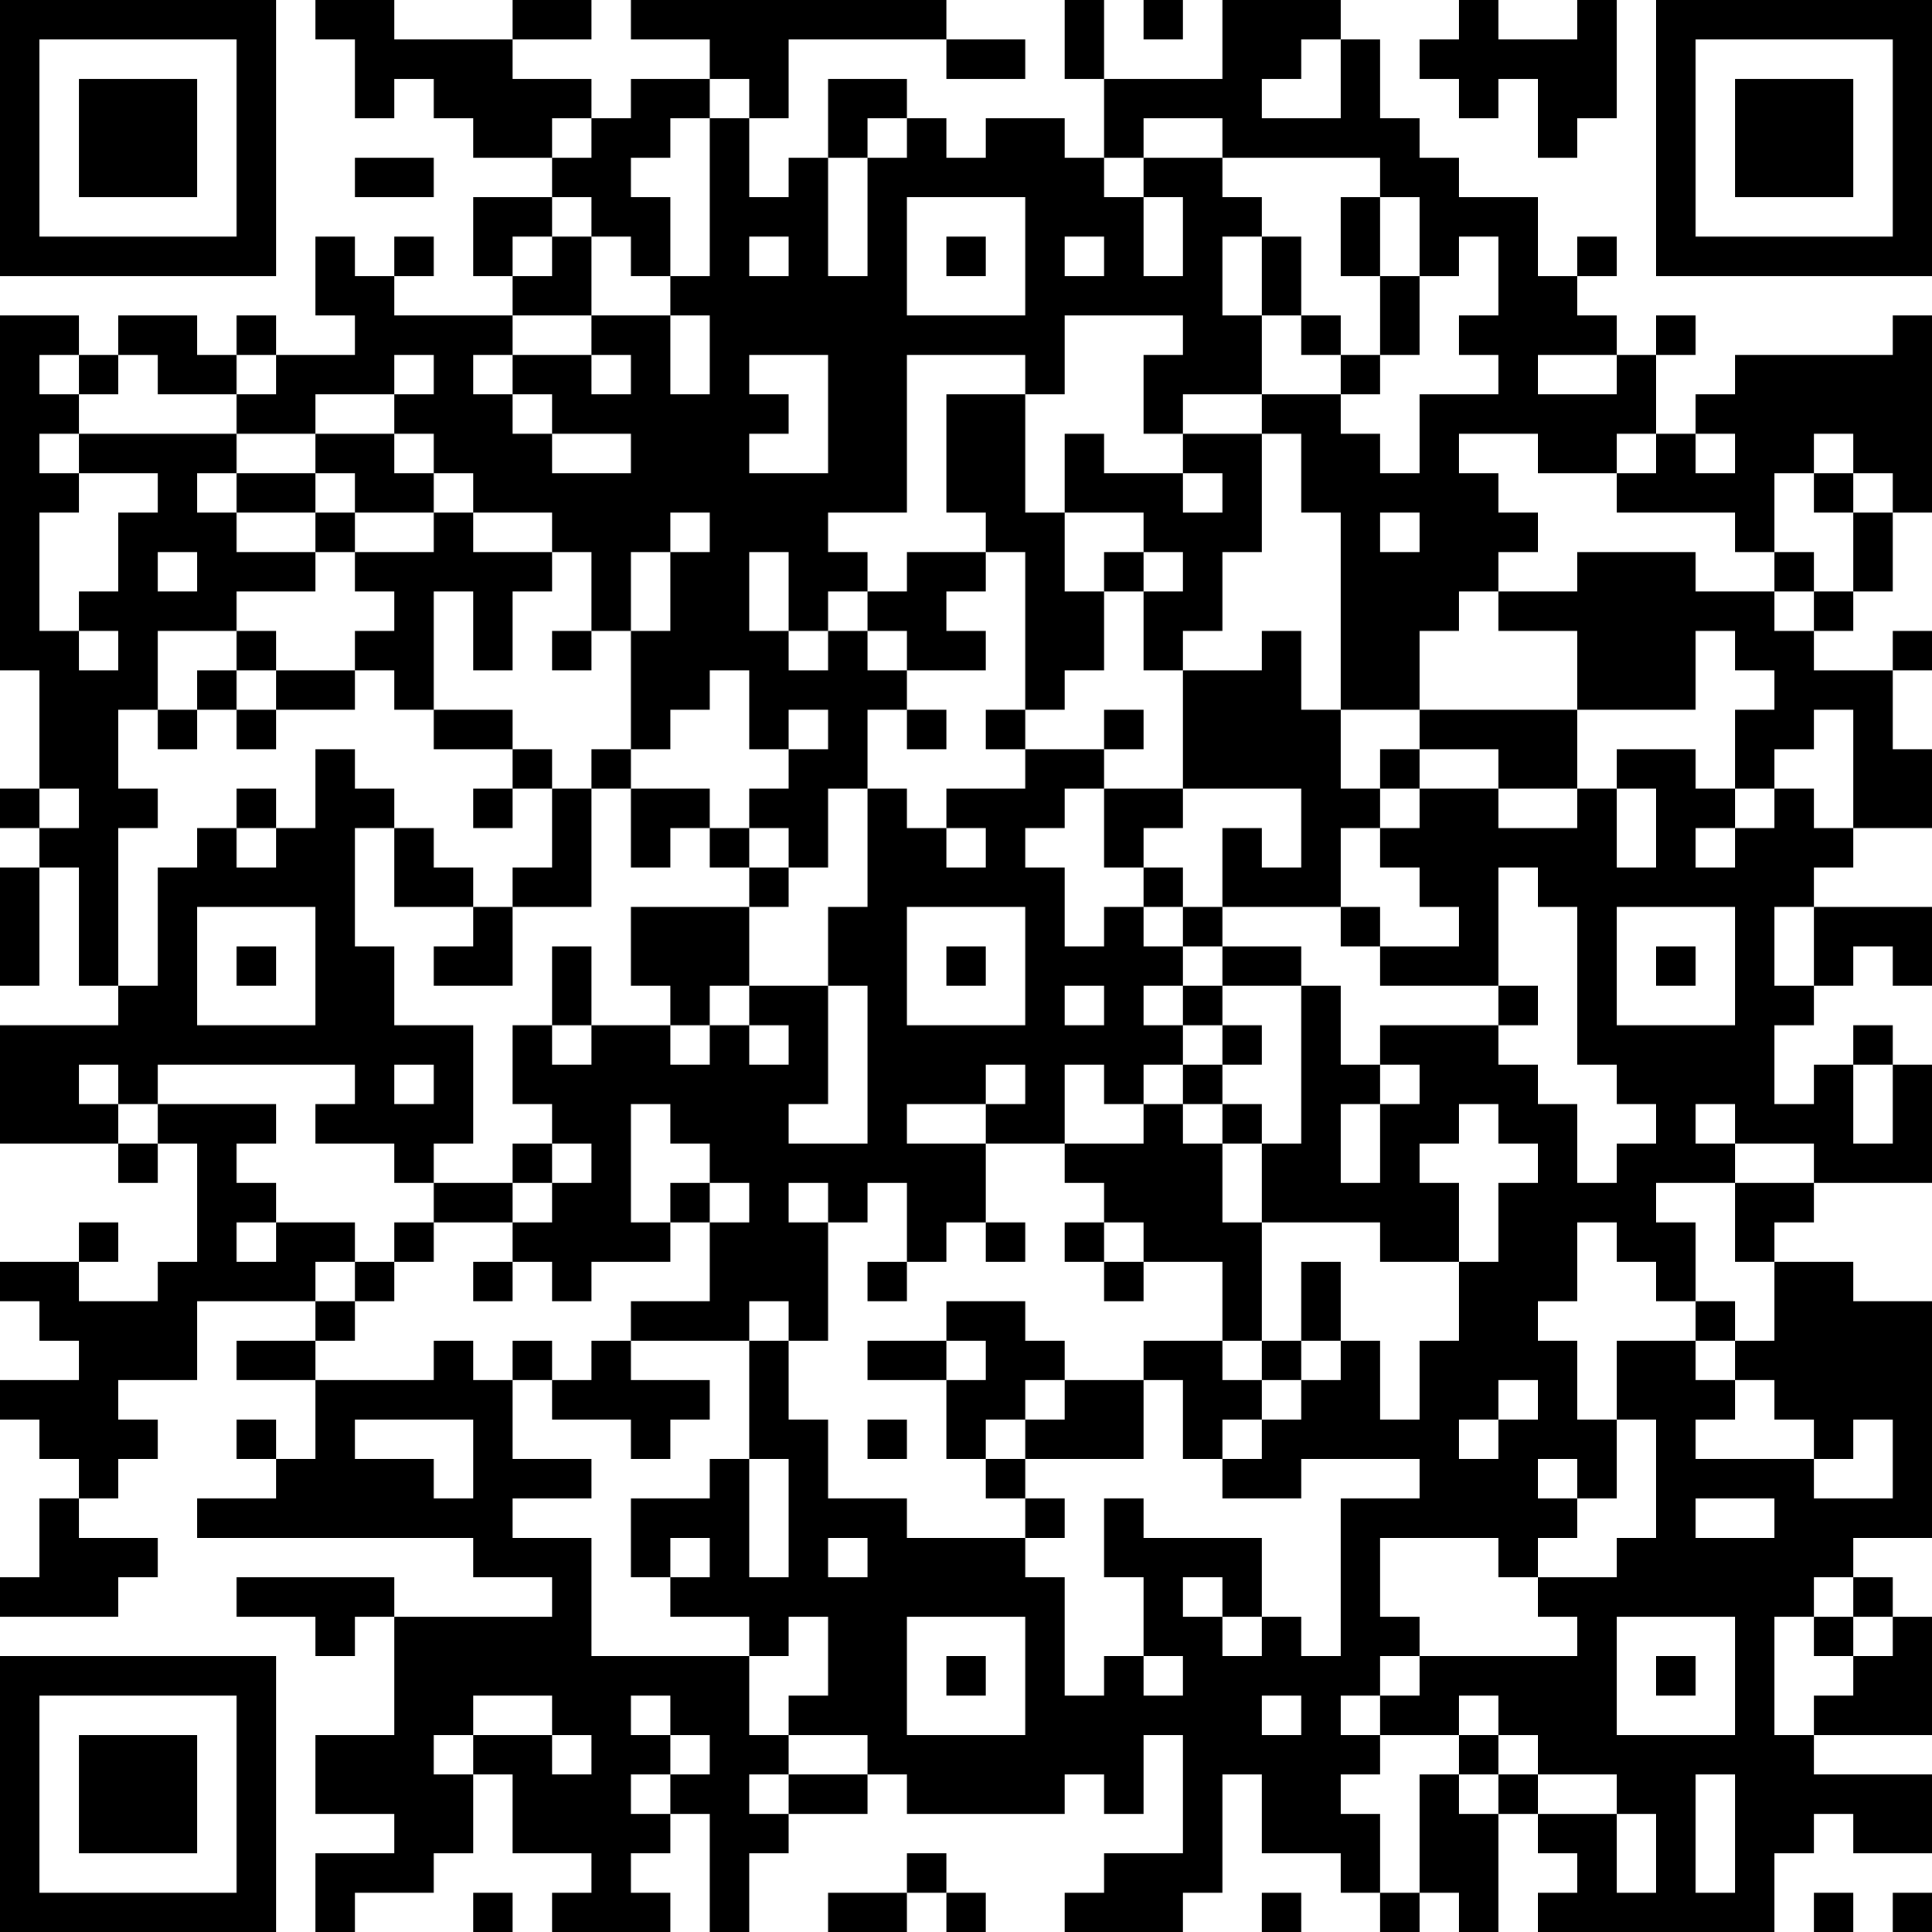
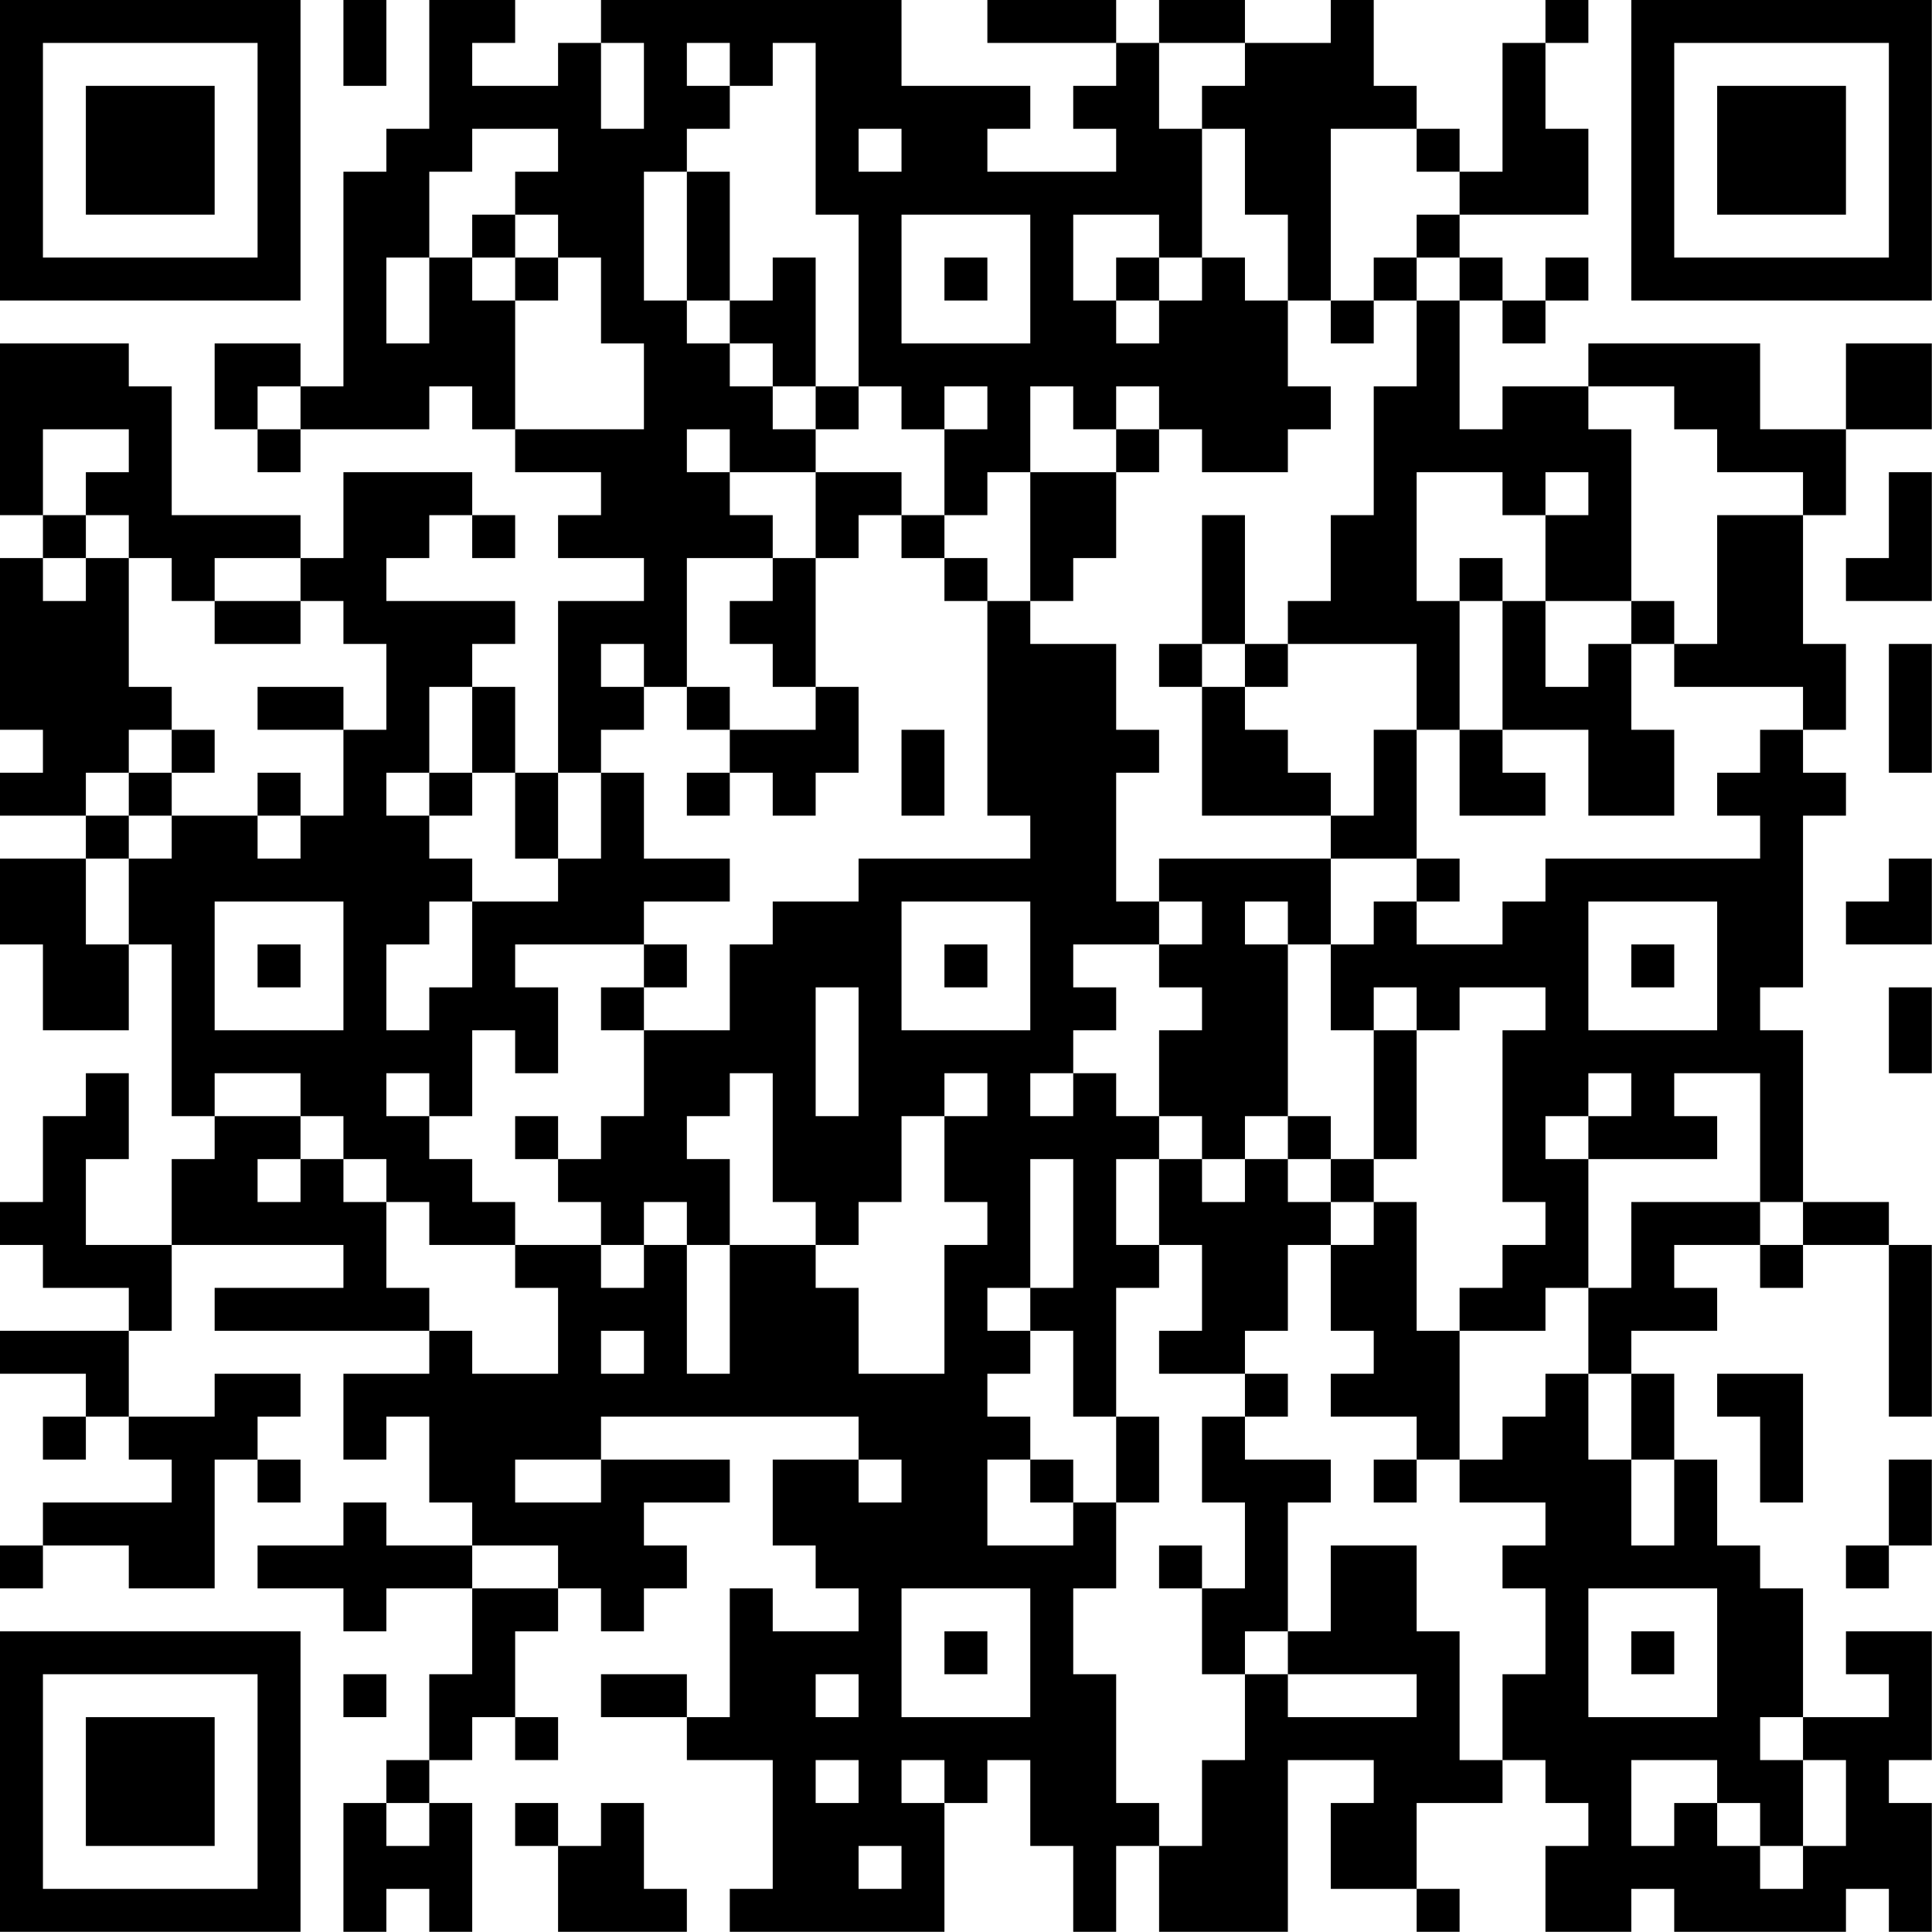
<svg xmlns="http://www.w3.org/2000/svg" version="1.1" width="100" height="100" viewBox="0 0 100 100">
  <rect x="0" y="0" width="100" height="100" fill="#ffffff" />
-   <g transform="scale(2.041)">
+   <g transform="scale(2.222)">
    <g transform="translate(0,0)">
-       <path fill-rule="evenodd" d="M8 0L8 1L9 1L9 3L10 3L10 2L11 2L11 3L12 3L12 4L14 4L14 5L12 5L12 7L13 7L13 8L10 8L10 7L11 7L11 6L10 6L10 7L9 7L9 6L8 6L8 8L9 8L9 9L7 9L7 8L6 8L6 9L5 9L5 8L3 8L3 9L2 9L2 8L0 8L0 17L1 17L1 20L0 20L0 21L1 21L1 22L0 22L0 25L1 25L1 22L2 22L2 25L3 25L3 26L0 26L0 29L3 29L3 30L4 30L4 29L5 29L5 32L4 32L4 33L2 33L2 32L3 32L3 31L2 31L2 32L0 32L0 33L1 33L1 34L2 34L2 35L0 35L0 36L1 36L1 37L2 37L2 38L1 38L1 40L0 40L0 41L3 41L3 40L4 40L4 39L2 39L2 38L3 38L3 37L4 37L4 36L3 36L3 35L5 35L5 33L8 33L8 34L6 34L6 35L8 35L8 37L7 37L7 36L6 36L6 37L7 37L7 38L5 38L5 39L12 39L12 40L14 40L14 41L10 41L10 40L6 40L6 41L8 41L8 42L9 42L9 41L10 41L10 44L8 44L8 46L10 46L10 47L8 47L8 49L9 49L9 48L11 48L11 47L12 47L12 45L13 45L13 47L15 47L15 48L14 48L14 49L17 49L17 48L16 48L16 47L17 47L17 46L18 46L18 49L19 49L19 47L20 47L20 46L22 46L22 45L23 45L23 46L27 46L27 45L28 45L28 46L29 46L29 44L30 44L30 47L28 47L28 48L27 48L27 49L30 49L30 48L31 48L31 45L32 45L32 47L34 47L34 48L35 48L35 49L36 49L36 48L37 48L37 49L38 49L38 46L39 46L39 47L40 47L40 48L39 48L39 49L45 49L45 47L46 47L46 46L47 46L47 47L49 47L49 45L46 45L46 44L49 44L49 41L48 41L48 40L47 40L47 39L49 39L49 33L47 33L47 32L45 32L45 31L46 31L46 30L49 30L49 27L48 27L48 26L47 26L47 27L46 27L46 28L45 28L45 26L46 26L46 25L47 25L47 24L48 24L48 25L49 25L49 23L46 23L46 22L47 22L47 21L49 21L49 19L48 19L48 17L49 17L49 16L48 16L48 17L46 17L46 16L47 16L47 15L48 15L48 13L49 13L49 8L48 8L48 9L44 9L44 10L43 10L43 11L42 11L42 9L43 9L43 8L42 8L42 9L41 9L41 8L40 8L40 7L41 7L41 6L40 6L40 7L39 7L39 5L37 5L37 4L36 4L36 3L35 3L35 1L34 1L34 0L31 0L31 2L28 2L28 0L27 0L27 2L28 2L28 4L27 4L27 3L25 3L25 4L24 4L24 3L23 3L23 2L21 2L21 4L20 4L20 5L19 5L19 3L20 3L20 1L24 1L24 2L26 2L26 1L24 1L24 0L16 0L16 1L18 1L18 2L16 2L16 3L15 3L15 2L13 2L13 1L15 1L15 0L13 0L13 1L10 1L10 0ZM29 0L29 1L30 1L30 0ZM37 0L37 1L36 1L36 2L37 2L37 3L38 3L38 2L39 2L39 4L40 4L40 3L41 3L41 0L40 0L40 1L38 1L38 0ZM33 1L33 2L32 2L32 3L34 3L34 1ZM18 2L18 3L17 3L17 4L16 4L16 5L17 5L17 7L16 7L16 6L15 6L15 5L14 5L14 6L13 6L13 7L14 7L14 6L15 6L15 8L13 8L13 9L12 9L12 10L13 10L13 11L14 11L14 12L16 12L16 11L14 11L14 10L13 10L13 9L15 9L15 10L16 10L16 9L15 9L15 8L17 8L17 10L18 10L18 8L17 8L17 7L18 7L18 3L19 3L19 2ZM14 3L14 4L15 4L15 3ZM22 3L22 4L21 4L21 7L22 7L22 4L23 4L23 3ZM29 3L29 4L28 4L28 5L29 5L29 7L30 7L30 5L29 5L29 4L31 4L31 5L32 5L32 6L31 6L31 8L32 8L32 10L30 10L30 11L29 11L29 9L30 9L30 8L27 8L27 10L26 10L26 9L23 9L23 13L21 13L21 14L22 14L22 15L21 15L21 16L20 16L20 14L19 14L19 16L20 16L20 17L21 17L21 16L22 16L22 17L23 17L23 18L22 18L22 20L21 20L21 22L20 22L20 21L19 21L19 20L20 20L20 19L21 19L21 18L20 18L20 19L19 19L19 17L18 17L18 18L17 18L17 19L16 19L16 16L17 16L17 14L18 14L18 13L17 13L17 14L16 14L16 16L15 16L15 14L14 14L14 13L12 13L12 12L11 12L11 11L10 11L10 10L11 10L11 9L10 9L10 10L8 10L8 11L6 11L6 10L7 10L7 9L6 9L6 10L4 10L4 9L3 9L3 10L2 10L2 9L1 9L1 10L2 10L2 11L1 11L1 12L2 12L2 13L1 13L1 16L2 16L2 17L3 17L3 16L2 16L2 15L3 15L3 13L4 13L4 12L2 12L2 11L6 11L6 12L5 12L5 13L6 13L6 14L8 14L8 15L6 15L6 16L4 16L4 18L3 18L3 20L4 20L4 21L3 21L3 25L4 25L4 22L5 22L5 21L6 21L6 22L7 22L7 21L8 21L8 19L9 19L9 20L10 20L10 21L9 21L9 24L10 24L10 26L12 26L12 29L11 29L11 30L10 30L10 29L8 29L8 28L9 28L9 27L4 27L4 28L3 28L3 27L2 27L2 28L3 28L3 29L4 29L4 28L7 28L7 29L6 29L6 30L7 30L7 31L6 31L6 32L7 32L7 31L9 31L9 32L8 32L8 33L9 33L9 34L8 34L8 35L11 35L11 34L12 34L12 35L13 35L13 37L15 37L15 38L13 38L13 39L15 39L15 42L19 42L19 44L20 44L20 45L19 45L19 46L20 46L20 45L22 45L22 44L20 44L20 43L21 43L21 41L20 41L20 42L19 42L19 41L17 41L17 40L18 40L18 39L17 39L17 40L16 40L16 38L18 38L18 37L19 37L19 40L20 40L20 37L19 37L19 34L20 34L20 36L21 36L21 38L23 38L23 39L26 39L26 40L27 40L27 43L28 43L28 42L29 42L29 43L30 43L30 42L29 42L29 40L28 40L28 38L29 38L29 39L32 39L32 41L31 41L31 40L30 40L30 41L31 41L31 42L32 42L32 41L33 41L33 42L34 42L34 38L36 38L36 37L33 37L33 38L31 38L31 37L32 37L32 36L33 36L33 35L34 35L34 34L35 34L35 36L36 36L36 34L37 34L37 32L38 32L38 30L39 30L39 29L38 29L38 28L37 28L37 29L36 29L36 30L37 30L37 32L35 32L35 31L32 31L32 29L33 29L33 25L34 25L34 27L35 27L35 28L34 28L34 30L35 30L35 28L36 28L36 27L35 27L35 26L38 26L38 27L39 27L39 28L40 28L40 30L41 30L41 29L42 29L42 28L41 28L41 27L40 27L40 23L39 23L39 22L38 22L38 25L35 25L35 24L37 24L37 23L36 23L36 22L35 22L35 21L36 21L36 20L38 20L38 21L40 21L40 20L41 20L41 22L42 22L42 20L41 20L41 19L43 19L43 20L44 20L44 21L43 21L43 22L44 22L44 21L45 21L45 20L46 20L46 21L47 21L47 18L46 18L46 19L45 19L45 20L44 20L44 18L45 18L45 17L44 17L44 16L43 16L43 18L40 18L40 16L38 16L38 15L40 15L40 14L43 14L43 15L45 15L45 16L46 16L46 15L47 15L47 13L48 13L48 12L47 12L47 11L46 11L46 12L45 12L45 14L44 14L44 13L41 13L41 12L42 12L42 11L41 11L41 12L39 12L39 11L37 11L37 12L38 12L38 13L39 13L39 14L38 14L38 15L37 15L37 16L36 16L36 18L34 18L34 13L33 13L33 11L32 11L32 10L34 10L34 11L35 11L35 12L36 12L36 10L38 10L38 9L37 9L37 8L38 8L38 6L37 6L37 7L36 7L36 5L35 5L35 4L31 4L31 3ZM9 4L9 5L11 5L11 4ZM23 5L23 8L26 8L26 5ZM34 5L34 7L35 7L35 9L34 9L34 8L33 8L33 6L32 6L32 8L33 8L33 9L34 9L34 10L35 10L35 9L36 9L36 7L35 7L35 5ZM19 6L19 7L20 7L20 6ZM24 6L24 7L25 7L25 6ZM27 6L27 7L28 7L28 6ZM19 9L19 10L20 10L20 11L19 11L19 12L21 12L21 9ZM39 9L39 10L41 10L41 9ZM24 10L24 13L25 13L25 14L23 14L23 15L22 15L22 16L23 16L23 17L25 17L25 16L24 16L24 15L25 15L25 14L26 14L26 18L25 18L25 19L26 19L26 20L24 20L24 21L23 21L23 20L22 20L22 23L21 23L21 25L19 25L19 23L20 23L20 22L19 22L19 21L18 21L18 20L16 20L16 19L15 19L15 20L14 20L14 19L13 19L13 18L11 18L11 15L12 15L12 17L13 17L13 15L14 15L14 14L12 14L12 13L11 13L11 12L10 12L10 11L8 11L8 12L6 12L6 13L8 13L8 14L9 14L9 15L10 15L10 16L9 16L9 17L7 17L7 16L6 16L6 17L5 17L5 18L4 18L4 19L5 19L5 18L6 18L6 19L7 19L7 18L9 18L9 17L10 17L10 18L11 18L11 19L13 19L13 20L12 20L12 21L13 21L13 20L14 20L14 22L13 22L13 23L12 23L12 22L11 22L11 21L10 21L10 23L12 23L12 24L11 24L11 25L13 25L13 23L15 23L15 20L16 20L16 22L17 22L17 21L18 21L18 22L19 22L19 23L16 23L16 25L17 25L17 26L15 26L15 24L14 24L14 26L13 26L13 28L14 28L14 29L13 29L13 30L11 30L11 31L10 31L10 32L9 32L9 33L10 33L10 32L11 32L11 31L13 31L13 32L12 32L12 33L13 33L13 32L14 32L14 33L15 33L15 32L17 32L17 31L18 31L18 33L16 33L16 34L15 34L15 35L14 35L14 34L13 34L13 35L14 35L14 36L16 36L16 37L17 37L17 36L18 36L18 35L16 35L16 34L19 34L19 33L20 33L20 34L21 34L21 31L22 31L22 30L23 30L23 32L22 32L22 33L23 33L23 32L24 32L24 31L25 31L25 32L26 32L26 31L25 31L25 29L27 29L27 30L28 30L28 31L27 31L27 32L28 32L28 33L29 33L29 32L31 32L31 34L29 34L29 35L27 35L27 34L26 34L26 33L24 33L24 34L22 34L22 35L24 35L24 37L25 37L25 38L26 38L26 39L27 39L27 38L26 38L26 37L29 37L29 35L30 35L30 37L31 37L31 36L32 36L32 35L33 35L33 34L34 34L34 32L33 32L33 34L32 34L32 31L31 31L31 29L32 29L32 28L31 28L31 27L32 27L32 26L31 26L31 25L33 25L33 24L31 24L31 23L34 23L34 24L35 24L35 23L34 23L34 21L35 21L35 20L36 20L36 19L38 19L38 20L40 20L40 18L36 18L36 19L35 19L35 20L34 20L34 18L33 18L33 16L32 16L32 17L30 17L30 16L31 16L31 14L32 14L32 11L30 11L30 12L28 12L28 11L27 11L27 13L26 13L26 10ZM43 11L43 12L44 12L44 11ZM8 12L8 13L9 13L9 14L11 14L11 13L9 13L9 12ZM30 12L30 13L31 13L31 12ZM46 12L46 13L47 13L47 12ZM27 13L27 15L28 15L28 17L27 17L27 18L26 18L26 19L28 19L28 20L27 20L27 21L26 21L26 22L27 22L27 24L28 24L28 23L29 23L29 24L30 24L30 25L29 25L29 26L30 26L30 27L29 27L29 28L28 28L28 27L27 27L27 29L29 29L29 28L30 28L30 29L31 29L31 28L30 28L30 27L31 27L31 26L30 26L30 25L31 25L31 24L30 24L30 23L31 23L31 21L32 21L32 22L33 22L33 20L30 20L30 17L29 17L29 15L30 15L30 14L29 14L29 13ZM35 13L35 14L36 14L36 13ZM4 14L4 15L5 15L5 14ZM28 14L28 15L29 15L29 14ZM45 14L45 15L46 15L46 14ZM14 16L14 17L15 17L15 16ZM6 17L6 18L7 18L7 17ZM23 18L23 19L24 19L24 18ZM28 18L28 19L29 19L29 18ZM1 20L1 21L2 21L2 20ZM6 20L6 21L7 21L7 20ZM28 20L28 22L29 22L29 23L30 23L30 22L29 22L29 21L30 21L30 20ZM24 21L24 22L25 22L25 21ZM5 23L5 26L8 26L8 23ZM23 23L23 26L26 26L26 23ZM41 23L41 26L44 26L44 23ZM45 23L45 25L46 25L46 23ZM6 24L6 25L7 25L7 24ZM24 24L24 25L25 25L25 24ZM42 24L42 25L43 25L43 24ZM18 25L18 26L17 26L17 27L18 27L18 26L19 26L19 27L20 27L20 26L19 26L19 25ZM21 25L21 28L20 28L20 29L22 29L22 25ZM27 25L27 26L28 26L28 25ZM38 25L38 26L39 26L39 25ZM14 26L14 27L15 27L15 26ZM10 27L10 28L11 28L11 27ZM25 27L25 28L23 28L23 29L25 29L25 28L26 28L26 27ZM47 27L47 29L48 29L48 27ZM16 28L16 31L17 31L17 30L18 30L18 31L19 31L19 30L18 30L18 29L17 29L17 28ZM43 28L43 29L44 29L44 30L42 30L42 31L43 31L43 33L42 33L42 32L41 32L41 31L40 31L40 33L39 33L39 34L40 34L40 36L41 36L41 38L40 38L40 37L39 37L39 38L40 38L40 39L39 39L39 40L38 40L38 39L35 39L35 41L36 41L36 42L35 42L35 43L34 43L34 44L35 44L35 45L34 45L34 46L35 46L35 48L36 48L36 45L37 45L37 46L38 46L38 45L39 45L39 46L41 46L41 48L42 48L42 46L41 46L41 45L39 45L39 44L38 44L38 43L37 43L37 44L35 44L35 43L36 43L36 42L40 42L40 41L39 41L39 40L41 40L41 39L42 39L42 36L41 36L41 34L43 34L43 35L44 35L44 36L43 36L43 37L46 37L46 38L48 38L48 36L47 36L47 37L46 37L46 36L45 36L45 35L44 35L44 34L45 34L45 32L44 32L44 30L46 30L46 29L44 29L44 28ZM14 29L14 30L13 30L13 31L14 31L14 30L15 30L15 29ZM20 30L20 31L21 31L21 30ZM28 31L28 32L29 32L29 31ZM43 33L43 34L44 34L44 33ZM24 34L24 35L25 35L25 34ZM31 34L31 35L32 35L32 34ZM26 35L26 36L25 36L25 37L26 37L26 36L27 36L27 35ZM38 35L38 36L37 36L37 37L38 37L38 36L39 36L39 35ZM9 36L9 37L11 37L11 38L12 38L12 36ZM22 36L22 37L23 37L23 36ZM43 38L43 39L45 39L45 38ZM21 39L21 40L22 40L22 39ZM46 40L46 41L45 41L45 44L46 44L46 43L47 43L47 42L48 42L48 41L47 41L47 40ZM23 41L23 44L26 44L26 41ZM41 41L41 44L44 44L44 41ZM46 41L46 42L47 42L47 41ZM24 42L24 43L25 43L25 42ZM42 42L42 43L43 43L43 42ZM12 43L12 44L11 44L11 45L12 45L12 44L14 44L14 45L15 45L15 44L14 44L14 43ZM16 43L16 44L17 44L17 45L16 45L16 46L17 46L17 45L18 45L18 44L17 44L17 43ZM32 43L32 44L33 44L33 43ZM37 44L37 45L38 45L38 44ZM43 45L43 48L44 48L44 45ZM23 47L23 48L21 48L21 49L23 49L23 48L24 48L24 49L25 49L25 48L24 48L24 47ZM12 48L12 49L13 49L13 48ZM32 48L32 49L33 49L33 48ZM46 48L46 49L47 49L47 48ZM48 48L48 49L49 49L49 48ZM0 0L0 7L7 7L7 0ZM1 1L1 6L6 6L6 1ZM2 2L2 5L5 5L5 2ZM42 0L42 7L49 7L49 0ZM43 1L43 6L48 6L48 1ZM44 2L44 5L47 5L47 2ZM0 42L0 49L7 49L7 42ZM1 43L1 48L6 48L6 43ZM2 44L2 47L5 47L5 44Z" fill="#000000" />
+       <path fill-rule="evenodd" d="M8 0L8 2L9 2L9 0ZM10 0L10 3L9 3L9 4L8 4L8 9L7 9L7 8L5 8L5 10L6 10L6 11L7 11L7 10L10 10L10 9L11 9L11 10L12 10L12 11L14 11L14 12L13 12L13 13L15 13L15 14L13 14L13 18L12 18L12 16L11 16L11 15L12 15L12 14L9 14L9 13L10 13L10 12L11 12L11 13L12 13L12 12L11 12L11 11L8 11L8 13L7 13L7 12L4 12L4 9L3 9L3 8L0 8L0 12L1 12L1 13L0 13L0 17L1 17L1 18L0 18L0 19L2 19L2 20L0 20L0 22L1 22L1 24L3 24L3 22L4 22L4 26L5 26L5 27L4 27L4 29L2 29L2 27L3 27L3 25L2 25L2 26L1 26L1 28L0 28L0 29L1 29L1 30L3 30L3 31L0 31L0 32L2 32L2 33L1 33L1 34L2 34L2 33L3 33L3 34L4 34L4 35L1 35L1 36L0 36L0 37L1 37L1 36L3 36L3 37L5 37L5 34L6 34L6 35L7 35L7 34L6 34L6 33L7 33L7 32L5 32L5 33L3 33L3 31L4 31L4 29L8 29L8 30L5 30L5 31L10 31L10 32L8 32L8 34L9 34L9 33L10 33L10 35L11 35L11 36L9 36L9 35L8 35L8 36L6 36L6 37L8 37L8 38L9 38L9 37L11 37L11 39L10 39L10 41L9 41L9 42L8 42L8 45L9 45L9 44L10 44L10 45L11 45L11 42L10 42L10 41L11 41L11 40L12 40L12 41L13 41L13 40L12 40L12 38L13 38L13 37L14 37L14 38L15 38L15 37L16 37L16 36L15 36L15 35L17 35L17 34L14 34L14 33L20 33L20 34L18 34L18 36L19 36L19 37L20 37L20 38L18 38L18 37L17 37L17 40L16 40L16 39L14 39L14 40L16 40L16 41L18 41L18 44L17 44L17 45L22 45L22 42L23 42L23 41L24 41L24 43L25 43L25 45L26 45L26 43L27 43L27 45L30 45L30 41L32 41L32 42L31 42L31 44L33 44L33 45L34 45L34 44L33 44L33 42L35 42L35 41L36 41L36 42L37 42L37 43L36 43L36 45L38 45L38 44L39 44L39 45L43 45L43 44L44 44L44 45L45 45L45 42L44 42L44 41L45 41L45 38L43 38L43 39L44 39L44 40L42 40L42 37L41 37L41 36L40 36L40 34L39 34L39 32L38 32L38 31L40 31L40 30L39 30L39 29L41 29L41 30L42 30L42 29L44 29L44 33L45 33L45 29L44 29L44 28L42 28L42 24L41 24L41 23L42 23L42 19L43 19L43 18L42 18L42 17L43 17L43 15L42 15L42 12L43 12L43 10L45 10L45 8L43 8L43 10L41 10L41 8L37 8L37 9L35 9L35 10L34 10L34 7L35 7L35 8L36 8L36 7L37 7L37 6L36 6L36 7L35 7L35 6L34 6L34 5L37 5L37 3L36 3L36 1L37 1L37 0L36 0L36 1L35 1L35 4L34 4L34 3L33 3L33 2L32 2L32 0L31 0L31 1L29 1L29 0L27 0L27 1L26 1L26 0L23 0L23 1L26 1L26 2L25 2L25 3L26 3L26 4L23 4L23 3L24 3L24 2L21 2L21 0L14 0L14 1L13 1L13 2L11 2L11 1L12 1L12 0ZM14 1L14 3L15 3L15 1ZM16 1L16 2L17 2L17 3L16 3L16 4L15 4L15 7L16 7L16 8L17 8L17 9L18 9L18 10L19 10L19 11L17 11L17 10L16 10L16 11L17 11L17 12L18 12L18 13L16 13L16 16L15 16L15 15L14 15L14 16L15 16L15 17L14 17L14 18L13 18L13 20L12 20L12 18L11 18L11 16L10 16L10 18L9 18L9 19L10 19L10 20L11 20L11 21L10 21L10 22L9 22L9 24L10 24L10 23L11 23L11 21L13 21L13 20L14 20L14 18L15 18L15 20L17 20L17 21L15 21L15 22L12 22L12 23L13 23L13 25L12 25L12 24L11 24L11 26L10 26L10 25L9 25L9 26L10 26L10 27L11 27L11 28L12 28L12 29L10 29L10 28L9 28L9 27L8 27L8 26L7 26L7 25L5 25L5 26L7 26L7 27L6 27L6 28L7 28L7 27L8 27L8 28L9 28L9 30L10 30L10 31L11 31L11 32L13 32L13 30L12 30L12 29L14 29L14 30L15 30L15 29L16 29L16 32L17 32L17 29L19 29L19 30L20 30L20 32L22 32L22 29L23 29L23 28L22 28L22 26L23 26L23 25L22 25L22 26L21 26L21 28L20 28L20 29L19 29L19 28L18 28L18 25L17 25L17 26L16 26L16 27L17 27L17 29L16 29L16 28L15 28L15 29L14 29L14 28L13 28L13 27L14 27L14 26L15 26L15 24L17 24L17 22L18 22L18 21L20 21L20 20L24 20L24 19L23 19L23 14L24 14L24 15L26 15L26 17L27 17L27 18L26 18L26 21L27 21L27 22L25 22L25 23L26 23L26 24L25 24L25 25L24 25L24 26L25 26L25 25L26 25L26 26L27 26L27 27L26 27L26 29L27 29L27 30L26 30L26 33L25 33L25 31L24 31L24 30L25 30L25 27L24 27L24 30L23 30L23 31L24 31L24 32L23 32L23 33L24 33L24 34L23 34L23 36L25 36L25 35L26 35L26 37L25 37L25 39L26 39L26 42L27 42L27 43L28 43L28 41L29 41L29 39L30 39L30 40L33 40L33 39L30 39L30 38L31 38L31 36L33 36L33 38L34 38L34 41L35 41L35 39L36 39L36 37L35 37L35 36L36 36L36 35L34 35L34 34L35 34L35 33L36 33L36 32L37 32L37 34L38 34L38 36L39 36L39 34L38 34L38 32L37 32L37 30L38 30L38 28L41 28L41 29L42 29L42 28L41 28L41 25L39 25L39 26L40 26L40 27L37 27L37 26L38 26L38 25L37 25L37 26L36 26L36 27L37 27L37 30L36 30L36 31L34 31L34 30L35 30L35 29L36 29L36 28L35 28L35 24L36 24L36 23L34 23L34 24L33 24L33 23L32 23L32 24L31 24L31 22L32 22L32 21L33 21L33 22L35 22L35 21L36 21L36 20L41 20L41 19L40 19L40 18L41 18L41 17L42 17L42 16L39 16L39 15L40 15L40 12L42 12L42 11L40 11L40 10L39 10L39 9L37 9L37 10L38 10L38 14L36 14L36 12L37 12L37 11L36 11L36 12L35 12L35 11L33 11L33 14L34 14L34 17L33 17L33 15L30 15L30 14L31 14L31 12L32 12L32 9L33 9L33 7L34 7L34 6L33 6L33 5L34 5L34 4L33 4L33 3L31 3L31 7L30 7L30 5L29 5L29 3L28 3L28 2L29 2L29 1L27 1L27 3L28 3L28 6L27 6L27 5L25 5L25 7L26 7L26 8L27 8L27 7L28 7L28 6L29 6L29 7L30 7L30 9L31 9L31 10L30 10L30 11L28 11L28 10L27 10L27 9L26 9L26 10L25 10L25 9L24 9L24 11L23 11L23 12L22 12L22 10L23 10L23 9L22 9L22 10L21 10L21 9L20 9L20 5L19 5L19 1L18 1L18 2L17 2L17 1ZM11 3L11 4L10 4L10 6L9 6L9 8L10 8L10 6L11 6L11 7L12 7L12 10L15 10L15 8L14 8L14 6L13 6L13 5L12 5L12 4L13 4L13 3ZM20 3L20 4L21 4L21 3ZM16 4L16 7L17 7L17 8L18 8L18 9L19 9L19 10L20 10L20 9L19 9L19 6L18 6L18 7L17 7L17 4ZM11 5L11 6L12 6L12 7L13 7L13 6L12 6L12 5ZM21 5L21 8L24 8L24 5ZM22 6L22 7L23 7L23 6ZM26 6L26 7L27 7L27 6ZM32 6L32 7L31 7L31 8L32 8L32 7L33 7L33 6ZM6 9L6 10L7 10L7 9ZM1 10L1 12L2 12L2 13L1 13L1 14L2 14L2 13L3 13L3 16L4 16L4 17L3 17L3 18L2 18L2 19L3 19L3 20L2 20L2 22L3 22L3 20L4 20L4 19L6 19L6 20L7 20L7 19L8 19L8 17L9 17L9 15L8 15L8 14L7 14L7 13L5 13L5 14L4 14L4 13L3 13L3 12L2 12L2 11L3 11L3 10ZM26 10L26 11L24 11L24 14L25 14L25 13L26 13L26 11L27 11L27 10ZM19 11L19 13L18 13L18 14L17 14L17 15L18 15L18 16L19 16L19 17L17 17L17 16L16 16L16 17L17 17L17 18L16 18L16 19L17 19L17 18L18 18L18 19L19 19L19 18L20 18L20 16L19 16L19 13L20 13L20 12L21 12L21 13L22 13L22 14L23 14L23 13L22 13L22 12L21 12L21 11ZM44 11L44 13L43 13L43 14L45 14L45 11ZM28 12L28 15L27 15L27 16L28 16L28 19L31 19L31 20L27 20L27 21L28 21L28 22L27 22L27 23L28 23L28 24L27 24L27 26L28 26L28 27L27 27L27 29L28 29L28 31L27 31L27 32L29 32L29 33L28 33L28 35L29 35L29 37L28 37L28 36L27 36L27 37L28 37L28 39L29 39L29 38L30 38L30 35L31 35L31 34L29 34L29 33L30 33L30 32L29 32L29 31L30 31L30 29L31 29L31 31L32 31L32 32L31 32L31 33L33 33L33 34L32 34L32 35L33 35L33 34L34 34L34 31L33 31L33 28L32 28L32 27L33 27L33 24L32 24L32 27L31 27L31 26L30 26L30 22L31 22L31 20L33 20L33 21L34 21L34 20L33 20L33 17L32 17L32 19L31 19L31 18L30 18L30 17L29 17L29 16L30 16L30 15L29 15L29 12ZM34 13L34 14L35 14L35 17L34 17L34 19L36 19L36 18L35 18L35 17L37 17L37 19L39 19L39 17L38 17L38 15L39 15L39 14L38 14L38 15L37 15L37 16L36 16L36 14L35 14L35 13ZM5 14L5 15L7 15L7 14ZM28 15L28 16L29 16L29 15ZM44 15L44 18L45 18L45 15ZM6 16L6 17L8 17L8 16ZM4 17L4 18L3 18L3 19L4 19L4 18L5 18L5 17ZM21 17L21 19L22 19L22 17ZM6 18L6 19L7 19L7 18ZM10 18L10 19L11 19L11 18ZM44 20L44 21L43 21L43 22L45 22L45 20ZM5 21L5 24L8 24L8 21ZM21 21L21 24L24 24L24 21ZM29 21L29 22L30 22L30 21ZM37 21L37 24L40 24L40 21ZM6 22L6 23L7 23L7 22ZM15 22L15 23L14 23L14 24L15 24L15 23L16 23L16 22ZM22 22L22 23L23 23L23 22ZM38 22L38 23L39 23L39 22ZM19 23L19 26L20 26L20 23ZM44 23L44 25L45 25L45 23ZM12 26L12 27L13 27L13 26ZM29 26L29 27L28 27L28 28L29 28L29 27L30 27L30 28L31 28L31 29L32 29L32 28L31 28L31 27L30 27L30 26ZM14 31L14 32L15 32L15 31ZM40 32L40 33L41 33L41 35L42 35L42 32ZM26 33L26 35L27 35L27 33ZM12 34L12 35L14 35L14 34ZM20 34L20 35L21 35L21 34ZM24 34L24 35L25 35L25 34ZM44 34L44 36L43 36L43 37L44 37L44 36L45 36L45 34ZM11 36L11 37L13 37L13 36ZM21 37L21 40L24 40L24 37ZM37 37L37 40L40 40L40 37ZM22 38L22 39L23 39L23 38ZM38 38L38 39L39 39L39 38ZM8 39L8 40L9 40L9 39ZM19 39L19 40L20 40L20 39ZM41 40L41 41L42 41L42 43L41 43L41 42L40 42L40 41L38 41L38 43L39 43L39 42L40 42L40 43L41 43L41 44L42 44L42 43L43 43L43 41L42 41L42 40ZM19 41L19 42L20 42L20 41ZM21 41L21 42L22 42L22 41ZM9 42L9 43L10 43L10 42ZM12 42L12 43L13 43L13 45L16 45L16 44L15 44L15 42L14 42L14 43L13 43L13 42ZM20 43L20 44L21 44L21 43ZM0 0L0 7L7 7L7 0ZM1 1L1 6L6 6L6 1ZM2 2L2 5L5 5L5 2ZM38 0L38 7L45 7L45 0ZM39 1L39 6L44 6L44 1ZM40 2L40 5L43 5L43 2ZM0 38L0 45L7 45L7 38ZM1 39L1 44L6 44L6 39ZM2 40L2 43L5 43L5 40Z" fill="#000000" />
    </g>
  </g>
</svg>
